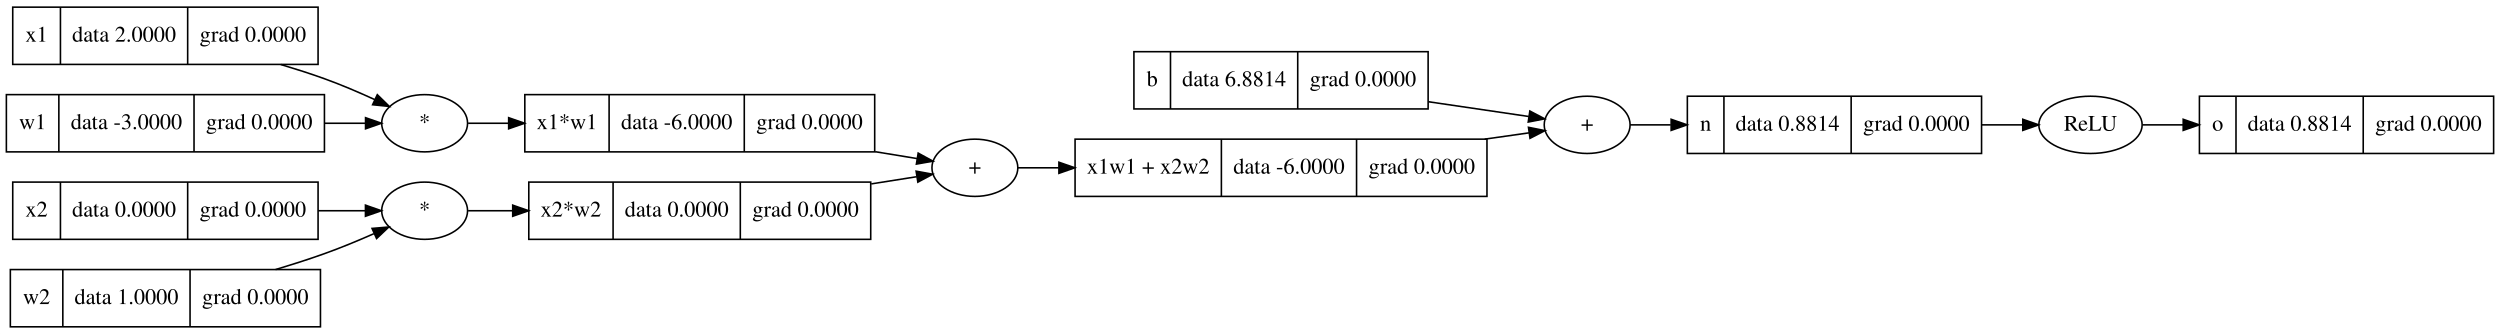
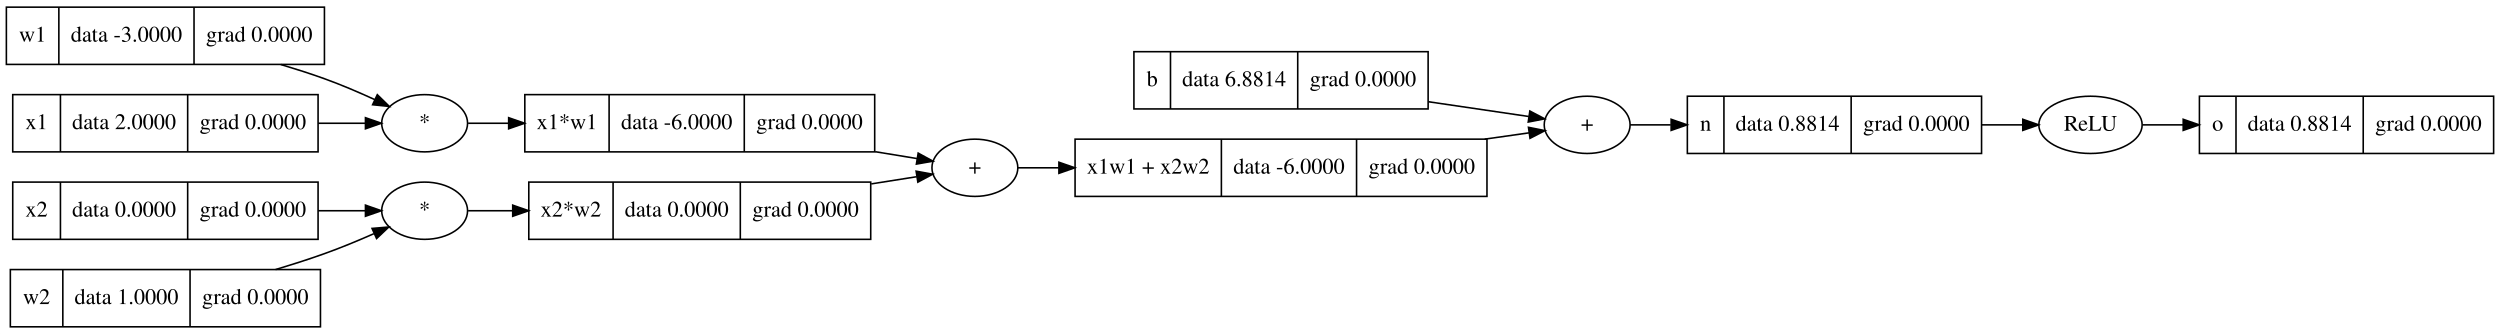
<svg xmlns="http://www.w3.org/2000/svg" width="1572pt" height="210pt" viewBox="0.00 0.00 1571.99 210.00">
  <g id="graph0" class="graph" transform="scale(1 1) rotate(0) translate(4 206)">
    <polygon fill="white" stroke="transparent" points="-4,4 -4,-206 1567.99,-206 1567.99,4 -4,4" />
    <g id="node1" class="node">
+       <polygon fill="none" stroke="black" points="328.5,-55.5 328.5,-91.5 543.5,-91.5 543.5,-55.5 328.5,-55.5" />
+       <text text-anchor="middle" x="355" y="-69.8" font-family="Times,serif" font-size="14.00">x2*w2</text>
+       <polyline fill="none" stroke="black" points="381.5,-55.5 381.5,-91.5 " />
+       <text text-anchor="middle" x="421.5" y="-69.8" font-family="Times,serif" font-size="14.00">data 0.0000</text>
+       <polyline fill="none" stroke="black" points="461.5,-55.5 461.5,-91.5 " />
+       <text text-anchor="middle" x="502.5" y="-69.8" font-family="Times,serif" font-size="14.00">grad 0.0000</text>
+     </g>
+     <g id="node12" class="node">
+       <ellipse fill="none" stroke="black" cx="609" cy="-100.5" rx="27" ry="18" />
+       <text text-anchor="middle" x="609" y="-96.8" font-family="Times,serif" font-size="14.00">+</text>
+     </g>
+     <g id="edge14" class="edge">
+       <path fill="none" stroke="black" d="M543.84,-90.37C554.01,-91.98 563.76,-93.51 572.44,-94.89" />
+       <polygon fill="black" stroke="black" points="572.05,-98.37 582.47,-96.47 573.14,-91.45 572.05,-98.37" />
+     </g>
+     <g id="node2" class="node">
+       <ellipse fill="none" stroke="black" cx="263" cy="-73.5" rx="27" ry="18" />
+       <text text-anchor="middle" x="263" y="-69.8" font-family="Times,serif" font-size="14.00">*</text>
+     </g>
+     <g id="edge1" class="edge">
+       <path fill="none" stroke="black" d="M290.34,-73.5C298.51,-73.5 308.08,-73.5 318.36,-73.5" />
+       <polygon fill="black" stroke="black" points="318.39,-77 328.39,-73.5 318.39,-70 318.39,-77" />
+     </g>
+     <g id="node3" class="node">
+       <polygon fill="none" stroke="black" points="1378.99,-109.5 1378.99,-145.5 1563.99,-145.5 1563.99,-109.5 1378.99,-109.5" />
+       <text text-anchor="middle" x="1390.49" y="-123.8" font-family="Times,serif" font-size="14.00">o</text>
+       <polyline fill="none" stroke="black" points="1401.99,-109.5 1401.99,-145.5 " />
+       <text text-anchor="middle" x="1441.99" y="-123.8" font-family="Times,serif" font-size="14.00">data 0.8814</text>
+       <polyline fill="none" stroke="black" points="1481.99,-109.5 1481.99,-145.5 " />
+       <text text-anchor="middle" x="1522.99" y="-123.8" font-family="Times,serif" font-size="14.00">grad 0.0000</text>
+     </g>
+     <g id="node4" class="node">
+       <ellipse fill="none" stroke="black" cx="1310.5" cy="-127.5" rx="32.49" ry="18" />
+       <text text-anchor="middle" x="1310.5" y="-123.8" font-family="Times,serif" font-size="14.00">ReLU</text>
+     </g>
+     <g id="edge2" class="edge">
+       <path fill="none" stroke="black" d="M1343.29,-127.5C1351.01,-127.5 1359.68,-127.5 1368.78,-127.5" />
+       <polygon fill="black" stroke="black" points="1368.79,-131 1378.79,-127.5 1368.79,-124 1368.79,-131" />
+     </g>
+     <g id="node5" class="node">
+       <polygon fill="none" stroke="black" points="0,-165.5 0,-201.5 200,-201.5 200,-165.5 0,-165.5" />
+       <text text-anchor="middle" x="16.5" y="-179.8" font-family="Times,serif" font-size="14.00">w1</text>
+       <polyline fill="none" stroke="black" points="33,-165.5 33,-201.5 " />
+       <text text-anchor="middle" x="75.5" y="-179.8" font-family="Times,serif" font-size="14.00">data -3.0000</text>
+       <polyline fill="none" stroke="black" points="118,-165.5 118,-201.5 " />
+       <text text-anchor="middle" x="159" y="-179.8" font-family="Times,serif" font-size="14.00">grad 0.0000</text>
+     </g>
+     <g id="node14" class="node">
+       <ellipse fill="none" stroke="black" cx="263" cy="-128.5" rx="27" ry="18" />
+       <text text-anchor="middle" x="263" y="-124.8" font-family="Times,serif" font-size="14.00">*</text>
+     </g>
+     <g id="edge12" class="edge">
+       <path fill="none" stroke="black" d="M172.53,-165.44C181.84,-162.67 191.2,-159.67 200,-156.5 210.53,-152.71 221.75,-147.9 231.72,-143.33" />
+       <polygon fill="black" stroke="black" points="233.25,-146.48 240.82,-139.07 230.28,-140.14 233.25,-146.48" />
+     </g>
+     <g id="node6" class="node">
+       <polygon fill="none" stroke="black" points="1057,-109.5 1057,-145.5 1242,-145.5 1242,-109.5 1057,-109.5" />
+       <text text-anchor="middle" x="1068.5" y="-123.8" font-family="Times,serif" font-size="14.00">n</text>
+       <polyline fill="none" stroke="black" points="1080,-109.5 1080,-145.5 " />
+       <text text-anchor="middle" x="1120" y="-123.8" font-family="Times,serif" font-size="14.00">data 0.8814</text>
+       <polyline fill="none" stroke="black" points="1160,-109.5 1160,-145.5 " />
+       <text text-anchor="middle" x="1201" y="-123.8" font-family="Times,serif" font-size="14.00">grad 0.0000</text>
+     </g>
+     <g id="edge13" class="edge">
+       <path fill="none" stroke="black" d="M1242.07,-127.5C1251,-127.5 1259.72,-127.5 1267.76,-127.5" />
+       <polygon fill="black" stroke="black" points="1267.92,-131 1277.92,-127.5 1267.92,-124 1267.92,-131" />
+     </g>
+     <g id="node7" class="node">
+       <ellipse fill="none" stroke="black" cx="994" cy="-127.5" rx="27" ry="18" />
+       <text text-anchor="middle" x="994" y="-123.8" font-family="Times,serif" font-size="14.00">+</text>
+     </g>
+     <g id="edge3" class="edge">
+       <path fill="none" stroke="black" d="M1021.04,-127.5C1028.58,-127.5 1037.3,-127.5 1046.57,-127.5" />
+       <polygon fill="black" stroke="black" points="1046.81,-131 1056.81,-127.5 1046.81,-124 1046.81,-131" />
+     </g>
+     <g id="node8" class="node">
+       <polygon fill="none" stroke="black" points="4,-55.5 4,-91.5 196,-91.5 196,-55.5 4,-55.5" />
+       <text text-anchor="middle" x="19" y="-69.8" font-family="Times,serif" font-size="14.00">x2</text>
+       <polyline fill="none" stroke="black" points="34,-55.5 34,-91.5 " />
+       <text text-anchor="middle" x="74" y="-69.8" font-family="Times,serif" font-size="14.00">data 0.0000</text>
+       <polyline fill="none" stroke="black" points="114,-55.5 114,-91.5 " />
+       <text text-anchor="middle" x="155" y="-69.8" font-family="Times,serif" font-size="14.00">grad 0.0000</text>
+     </g>
+     <g id="edge8" class="edge">
+       <path fill="none" stroke="black" d="M196.05,-73.5C206.52,-73.5 216.65,-73.5 225.71,-73.5" />
+       <polygon fill="black" stroke="black" points="225.79,-77 235.79,-73.5 225.79,-70 225.79,-77" />
+     </g>
+     <g id="node9" class="node">
+       <polygon fill="none" stroke="black" points="709,-137.5 709,-173.5 894,-173.5 894,-137.5 709,-137.5" />
+       <text text-anchor="middle" x="720.5" y="-151.8" font-family="Times,serif" font-size="14.00">b</text>
+       <polyline fill="none" stroke="black" points="732,-137.5 732,-173.5 " />
+       <text text-anchor="middle" x="772" y="-151.8" font-family="Times,serif" font-size="14.00">data 6.8814</text>
+       <polyline fill="none" stroke="black" points="812,-137.5 812,-173.5 " />
+       <text text-anchor="middle" x="853" y="-151.8" font-family="Times,serif" font-size="14.00">grad 0.0000</text>
+     </g>
+     <g id="edge11" class="edge">
+       <path fill="none" stroke="black" d="M894.12,-142.03C916.59,-138.73 939.33,-135.39 957.33,-132.74" />
+       <polygon fill="black" stroke="black" points="957.96,-136.19 967.34,-131.27 956.94,-129.26 957.96,-136.19" />
+     </g>
+     <g id="node10" class="node">
+       <polygon fill="none" stroke="black" points="2.5,-0.5 2.5,-36.5 197.5,-36.5 197.5,-0.5 2.5,-0.5" />
+       <text text-anchor="middle" x="19" y="-14.8" font-family="Times,serif" font-size="14.00">w2</text>
+       <polyline fill="none" stroke="black" points="35.5,-0.5 35.5,-36.5 " />
+       <text text-anchor="middle" x="75.5" y="-14.8" font-family="Times,serif" font-size="14.00">data 1.0000</text>
+       <polyline fill="none" stroke="black" points="115.5,-0.5 115.5,-36.5 " />
+       <text text-anchor="middle" x="156.5" y="-14.8" font-family="Times,serif" font-size="14.00">grad 0.0000</text>
+     </g>
+     <g id="edge6" class="edge">
+       <path fill="none" stroke="black" d="M169.28,-36.5C179.65,-39.61 190.16,-42.98 200,-46.5 210.28,-50.17 221.28,-54.74 231.11,-59.07" />
+       <polygon fill="black" stroke="black" points="229.93,-62.37 240.48,-63.27 232.79,-55.99 229.93,-62.37" />
+     </g>
+     <g id="node11" class="node">
      <polygon fill="none" stroke="black" points="672,-82.5 672,-118.5 931,-118.5 931,-82.5 672,-82.5" />
      <text text-anchor="middle" x="718" y="-96.8" font-family="Times,serif" font-size="14.00">x1w1 + x2w2</text>
      <polyline fill="none" stroke="black" points="764,-82.5 764,-118.5 " />
      <text text-anchor="middle" x="806.5" y="-96.8" font-family="Times,serif" font-size="14.00">data -6.0000</text>
      <polyline fill="none" stroke="black" points="849,-82.5 849,-118.5 " />
      <text text-anchor="middle" x="890" y="-96.8" font-family="Times,serif" font-size="14.00">grad 0.0000</text>
    </g>
-     <g id="node11" class="node">
-       <ellipse fill="none" stroke="black" cx="994" cy="-127.5" rx="27" ry="18" />
-       <text text-anchor="middle" x="994" y="-123.8" font-family="Times,serif" font-size="14.00">+</text>
-     </g>
-     <g id="edge11" class="edge">
+     <g id="edge7" class="edge">
      <path fill="none" stroke="black" d="M929.57,-118.51C939.55,-119.92 949,-121.26 957.42,-122.46" />
      <polygon fill="black" stroke="black" points="957.09,-125.95 967.48,-123.88 958.07,-119.01 957.09,-125.95" />
    </g>
-     <g id="node2" class="node">
-       <ellipse fill="none" stroke="black" cx="609" cy="-100.5" rx="27" ry="18" />
-       <text text-anchor="middle" x="609" y="-96.8" font-family="Times,serif" font-size="14.00">+</text>
-     </g>
-     <g id="edge1" class="edge">
+     <g id="edge4" class="edge">
      <path fill="none" stroke="black" d="M636.09,-100.5C643.58,-100.5 652.3,-100.5 661.75,-100.5" />
      <polygon fill="black" stroke="black" points="661.84,-104 671.84,-100.5 661.84,-97 661.84,-104" />
    </g>
-     <g id="node3" class="node">
+     <g id="node13" class="node">
      <polygon fill="none" stroke="black" points="326,-110.5 326,-146.5 546,-146.5 546,-110.5 326,-110.5" />
      <text text-anchor="middle" x="352.5" y="-124.8" font-family="Times,serif" font-size="14.00">x1*w1</text>
      <polyline fill="none" stroke="black" points="379,-110.5 379,-146.5 " />
      <text text-anchor="middle" x="421.5" y="-124.8" font-family="Times,serif" font-size="14.00">data -6.0000</text>
      <polyline fill="none" stroke="black" points="464,-110.5 464,-146.5 " />
      <text text-anchor="middle" x="505" y="-124.8" font-family="Times,serif" font-size="14.00">grad 0.0000</text>
    </g>
-     <g id="edge7" class="edge">
+     <g id="edge10" class="edge">
      <path fill="none" stroke="black" d="M546.27,-110.61C555.64,-109.07 564.6,-107.61 572.65,-106.29" />
      <polygon fill="black" stroke="black" points="573.35,-109.72 582.65,-104.65 572.22,-102.81 573.35,-109.72" />
    </g>
-     <g id="node4" class="node">
-       <ellipse fill="none" stroke="black" cx="263" cy="-128.5" rx="27" ry="18" />
-       <text text-anchor="middle" x="263" y="-124.8" font-family="Times,serif" font-size="14.00">*</text>
-     </g>
-     <g id="edge2" class="edge">
+     <g id="edge5" class="edge">
      <path fill="none" stroke="black" d="M290.34,-128.5C297.77,-128.5 306.37,-128.5 315.6,-128.5" />
      <polygon fill="black" stroke="black" points="315.84,-132 325.84,-128.5 315.84,-125 315.84,-132" />
    </g>
-     <g id="node5" class="node">
-       <polygon fill="none" stroke="black" points="328.5,-55.5 328.5,-91.5 543.5,-91.5 543.5,-55.5 328.5,-55.5" />
-       <text text-anchor="middle" x="355" y="-69.8" font-family="Times,serif" font-size="14.00">x2*w2</text>
-       <polyline fill="none" stroke="black" points="381.5,-55.5 381.5,-91.5 " />
-       <text text-anchor="middle" x="421.5" y="-69.8" font-family="Times,serif" font-size="14.00">data 0.0000</text>
-       <polyline fill="none" stroke="black" points="461.5,-55.5 461.5,-91.5 " />
-       <text text-anchor="middle" x="502.5" y="-69.8" font-family="Times,serif" font-size="14.00">grad 0.0000</text>
-     </g>
-     <g id="edge14" class="edge">
-       <path fill="none" stroke="black" d="M543.84,-90.37C554.01,-91.98 563.76,-93.51 572.44,-94.89" />
-       <polygon fill="black" stroke="black" points="572.05,-98.37 582.47,-96.47 573.14,-91.45 572.05,-98.37" />
-     </g>
-     <g id="node6" class="node">
-       <ellipse fill="none" stroke="black" cx="263" cy="-73.5" rx="27" ry="18" />
-       <text text-anchor="middle" x="263" y="-69.8" font-family="Times,serif" font-size="14.00">*</text>
-     </g>
-     <g id="edge3" class="edge">
-       <path fill="none" stroke="black" d="M290.34,-73.5C298.51,-73.5 308.08,-73.5 318.36,-73.5" />
-       <polygon fill="black" stroke="black" points="318.39,-77 328.39,-73.5 318.39,-70 318.39,-77" />
-     </g>
-     <g id="node7" class="node">
-       <polygon fill="none" stroke="black" points="4,-165.5 4,-201.5 196,-201.5 196,-165.5 4,-165.5" />
-       <text text-anchor="middle" x="19" y="-179.8" font-family="Times,serif" font-size="14.00">x1</text>
-       <polyline fill="none" stroke="black" points="34,-165.5 34,-201.5 " />
-       <text text-anchor="middle" x="74" y="-179.8" font-family="Times,serif" font-size="14.00">data 2.0000</text>
-       <polyline fill="none" stroke="black" points="114,-165.5 114,-201.5 " />
-       <text text-anchor="middle" x="155" y="-179.8" font-family="Times,serif" font-size="14.00">grad 0.0000</text>
-     </g>
-     <g id="edge6" class="edge">
-       <path fill="none" stroke="black" d="M172.53,-165.44C181.84,-162.67 191.2,-159.67 200,-156.5 210.53,-152.71 221.75,-147.9 231.72,-143.33" />
-       <polygon fill="black" stroke="black" points="233.25,-146.48 240.82,-139.07 230.28,-140.14 233.25,-146.48" />
-     </g>
-     <g id="node8" class="node">
-       <polygon fill="none" stroke="black" points="0,-110.5 0,-146.5 200,-146.5 200,-110.5 0,-110.5" />
-       <text text-anchor="middle" x="16.5" y="-124.8" font-family="Times,serif" font-size="14.00">w1</text>
-       <polyline fill="none" stroke="black" points="33,-110.5 33,-146.5 " />
-       <text text-anchor="middle" x="75.5" y="-124.8" font-family="Times,serif" font-size="14.00">data -3.0000</text>
-       <polyline fill="none" stroke="black" points="118,-110.5 118,-146.5 " />
-       <text text-anchor="middle" x="159" y="-124.8" font-family="Times,serif" font-size="14.00">grad 0.0000</text>
-     </g>
-     <g id="edge8" class="edge">
-       <path fill="none" stroke="black" d="M200.21,-128.5C209.2,-128.5 217.86,-128.5 225.7,-128.5" />
-       <polygon fill="black" stroke="black" points="225.85,-132 235.85,-128.5 225.85,-125 225.85,-132" />
-     </g>
-     <g id="node9" class="node">
-       <polygon fill="none" stroke="black" points="4,-55.5 4,-91.5 196,-91.5 196,-55.5 4,-55.5" />
-       <text text-anchor="middle" x="19" y="-69.8" font-family="Times,serif" font-size="14.00">x2</text>
-       <polyline fill="none" stroke="black" points="34,-55.5 34,-91.5 " />
-       <text text-anchor="middle" x="74" y="-69.8" font-family="Times,serif" font-size="14.00">data 0.0000</text>
-       <polyline fill="none" stroke="black" points="114,-55.5 114,-91.5 " />
-       <text text-anchor="middle" x="155" y="-69.8" font-family="Times,serif" font-size="14.00">grad 0.0000</text>
-     </g>
-     <g id="edge10" class="edge">
-       <path fill="none" stroke="black" d="M196.05,-73.5C206.52,-73.5 216.65,-73.5 225.71,-73.5" />
-       <polygon fill="black" stroke="black" points="225.79,-77 235.79,-73.5 225.79,-70 225.79,-77" />
-     </g>
-     <g id="node10" class="node">
-       <polygon fill="none" stroke="black" points="1057,-109.5 1057,-145.5 1242,-145.5 1242,-109.5 1057,-109.5" />
-       <text text-anchor="middle" x="1068.5" y="-123.8" font-family="Times,serif" font-size="14.00">n</text>
-       <polyline fill="none" stroke="black" points="1080,-109.5 1080,-145.5 " />
-       <text text-anchor="middle" x="1120" y="-123.8" font-family="Times,serif" font-size="14.00">data 0.8814</text>
-       <polyline fill="none" stroke="black" points="1160,-109.5 1160,-145.5 " />
-       <text text-anchor="middle" x="1201" y="-123.8" font-family="Times,serif" font-size="14.00">grad 0.0000</text>
-     </g>
-     <g id="node14" class="node">
-       <ellipse fill="none" stroke="black" cx="1310.5" cy="-127.5" rx="32.49" ry="18" />
-       <text text-anchor="middle" x="1310.5" y="-123.8" font-family="Times,serif" font-size="14.00">ReLU</text>
+     <g id="node15" class="node">
+       <polygon fill="none" stroke="black" points="4,-110.5 4,-146.5 196,-146.5 196,-110.5 4,-110.5" />
+       <text text-anchor="middle" x="19" y="-124.8" font-family="Times,serif" font-size="14.00">x1</text>
+       <polyline fill="none" stroke="black" points="34,-110.5 34,-146.5 " />
+       <text text-anchor="middle" x="74" y="-124.8" font-family="Times,serif" font-size="14.00">data 2.0000</text>
+       <polyline fill="none" stroke="black" points="114,-110.5 114,-146.5 " />
+       <text text-anchor="middle" x="155" y="-124.8" font-family="Times,serif" font-size="14.00">grad 0.0000</text>
    </g>
    <g id="edge9" class="edge">
-       <path fill="none" stroke="black" d="M1242.07,-127.5C1251,-127.5 1259.72,-127.5 1267.76,-127.5" />
-       <polygon fill="black" stroke="black" points="1267.92,-131 1277.92,-127.5 1267.92,-124 1267.92,-131" />
-     </g>
-     <g id="edge4" class="edge">
-       <path fill="none" stroke="black" d="M1021.04,-127.5C1028.58,-127.5 1037.3,-127.5 1046.57,-127.5" />
-       <polygon fill="black" stroke="black" points="1046.81,-131 1056.81,-127.5 1046.81,-124 1046.81,-131" />
-     </g>
-     <g id="node12" class="node">
-       <polygon fill="none" stroke="black" points="709,-137.5 709,-173.5 894,-173.5 894,-137.5 709,-137.5" />
-       <text text-anchor="middle" x="720.5" y="-151.8" font-family="Times,serif" font-size="14.00">b</text>
-       <polyline fill="none" stroke="black" points="732,-137.5 732,-173.5 " />
-       <text text-anchor="middle" x="772" y="-151.8" font-family="Times,serif" font-size="14.00">data 6.8814</text>
-       <polyline fill="none" stroke="black" points="812,-137.5 812,-173.5 " />
-       <text text-anchor="middle" x="853" y="-151.8" font-family="Times,serif" font-size="14.00">grad 0.0000</text>
-     </g>
-     <g id="edge13" class="edge">
-       <path fill="none" stroke="black" d="M894.12,-142.03C916.59,-138.73 939.33,-135.39 957.33,-132.74" />
-       <polygon fill="black" stroke="black" points="957.96,-136.19 967.34,-131.27 956.94,-129.26 957.96,-136.19" />
-     </g>
-     <g id="node13" class="node">
-       <polygon fill="none" stroke="black" points="1378.99,-109.5 1378.99,-145.5 1563.99,-145.5 1563.99,-109.5 1378.99,-109.5" />
-       <text text-anchor="middle" x="1390.49" y="-123.8" font-family="Times,serif" font-size="14.00">o</text>
-       <polyline fill="none" stroke="black" points="1401.99,-109.5 1401.99,-145.5 " />
-       <text text-anchor="middle" x="1441.99" y="-123.8" font-family="Times,serif" font-size="14.00">data 0.8814</text>
-       <polyline fill="none" stroke="black" points="1481.99,-109.5 1481.99,-145.5 " />
-       <text text-anchor="middle" x="1522.99" y="-123.8" font-family="Times,serif" font-size="14.00">grad 0.0000</text>
-     </g>
-     <g id="edge5" class="edge">
-       <path fill="none" stroke="black" d="M1343.29,-127.5C1351.01,-127.5 1359.68,-127.5 1368.78,-127.5" />
-       <polygon fill="black" stroke="black" points="1368.79,-131 1378.79,-127.5 1368.79,-124 1368.79,-131" />
-     </g>
-     <g id="node15" class="node">
-       <polygon fill="none" stroke="black" points="2.5,-0.5 2.5,-36.5 197.5,-36.5 197.5,-0.5 2.5,-0.5" />
-       <text text-anchor="middle" x="19" y="-14.8" font-family="Times,serif" font-size="14.00">w2</text>
-       <polyline fill="none" stroke="black" points="35.5,-0.5 35.5,-36.5 " />
-       <text text-anchor="middle" x="75.5" y="-14.8" font-family="Times,serif" font-size="14.00">data 1.0000</text>
-       <polyline fill="none" stroke="black" points="115.5,-0.5 115.5,-36.5 " />
-       <text text-anchor="middle" x="156.5" y="-14.8" font-family="Times,serif" font-size="14.00">grad 0.0000</text>
-     </g>
-     <g id="edge12" class="edge">
-       <path fill="none" stroke="black" d="M169.28,-36.5C179.65,-39.61 190.16,-42.98 200,-46.5 210.28,-50.17 221.28,-54.74 231.11,-59.07" />
-       <polygon fill="black" stroke="black" points="229.93,-62.37 240.48,-63.27 232.79,-55.99 229.93,-62.37" />
+       <path fill="none" stroke="black" d="M196.05,-128.5C206.52,-128.5 216.65,-128.5 225.71,-128.5" />
+       <polygon fill="black" stroke="black" points="225.79,-132 235.79,-128.5 225.79,-125 225.79,-132" />
    </g>
  </g>
</svg>
